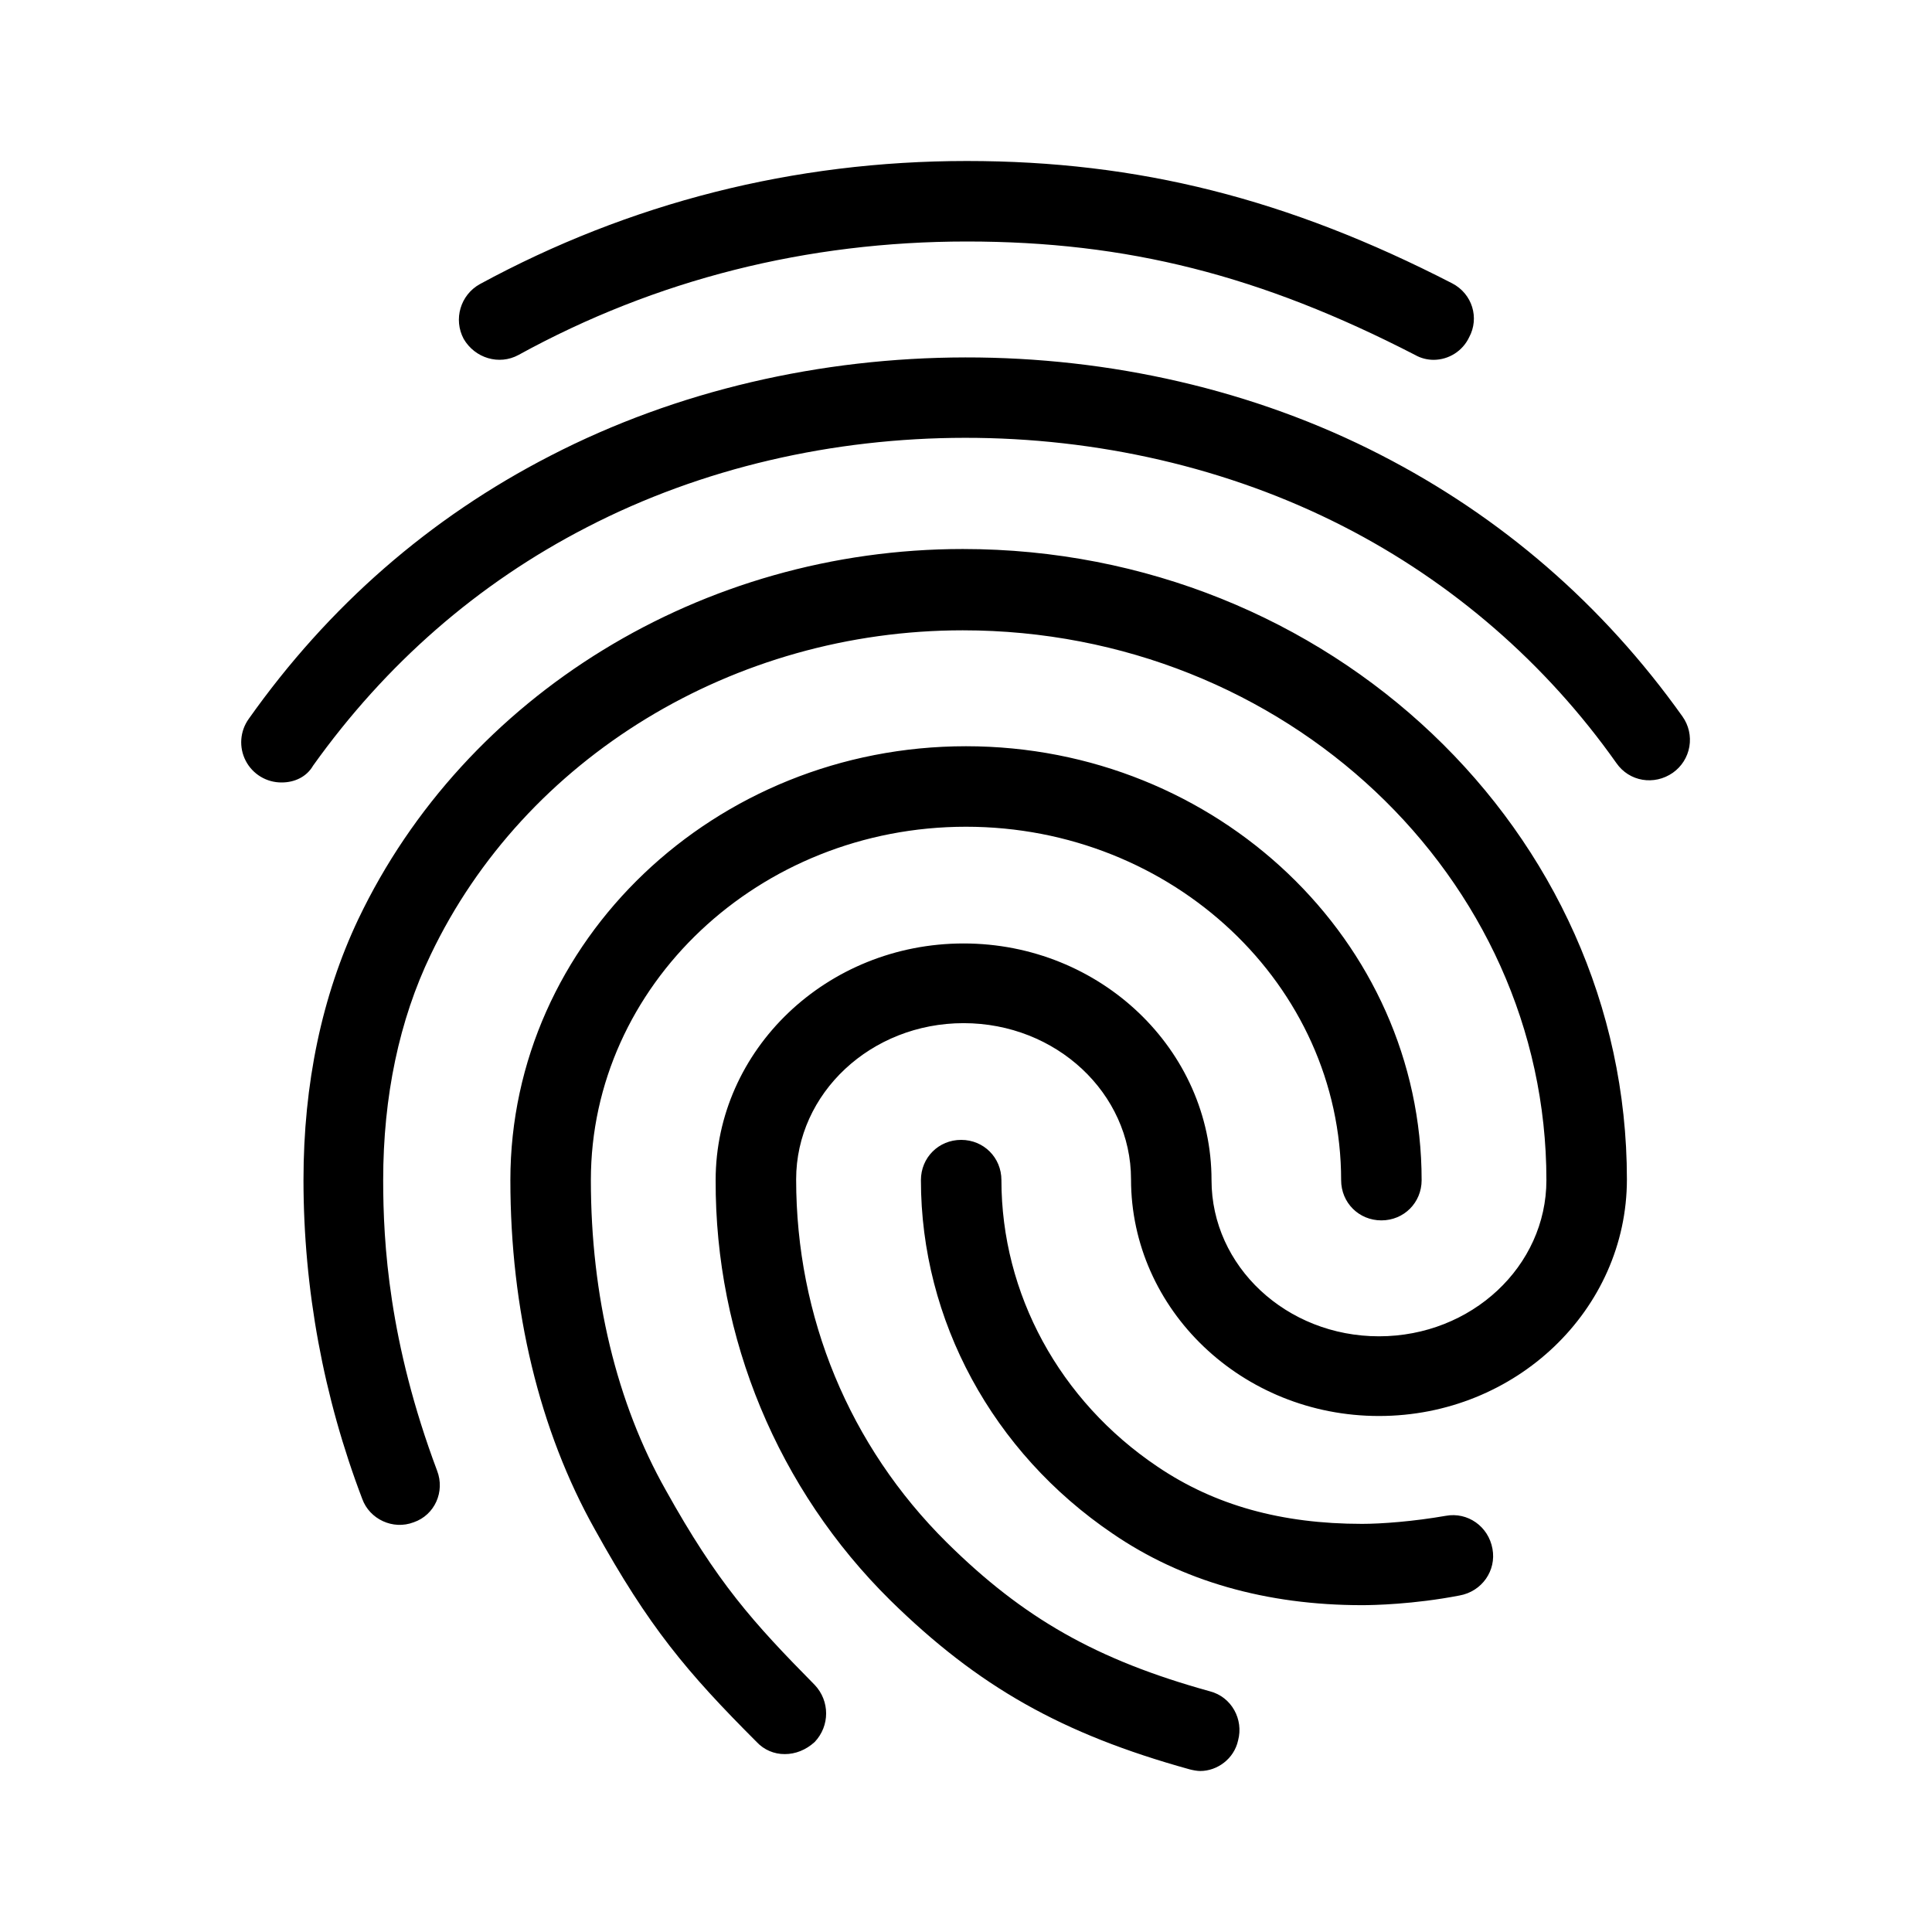
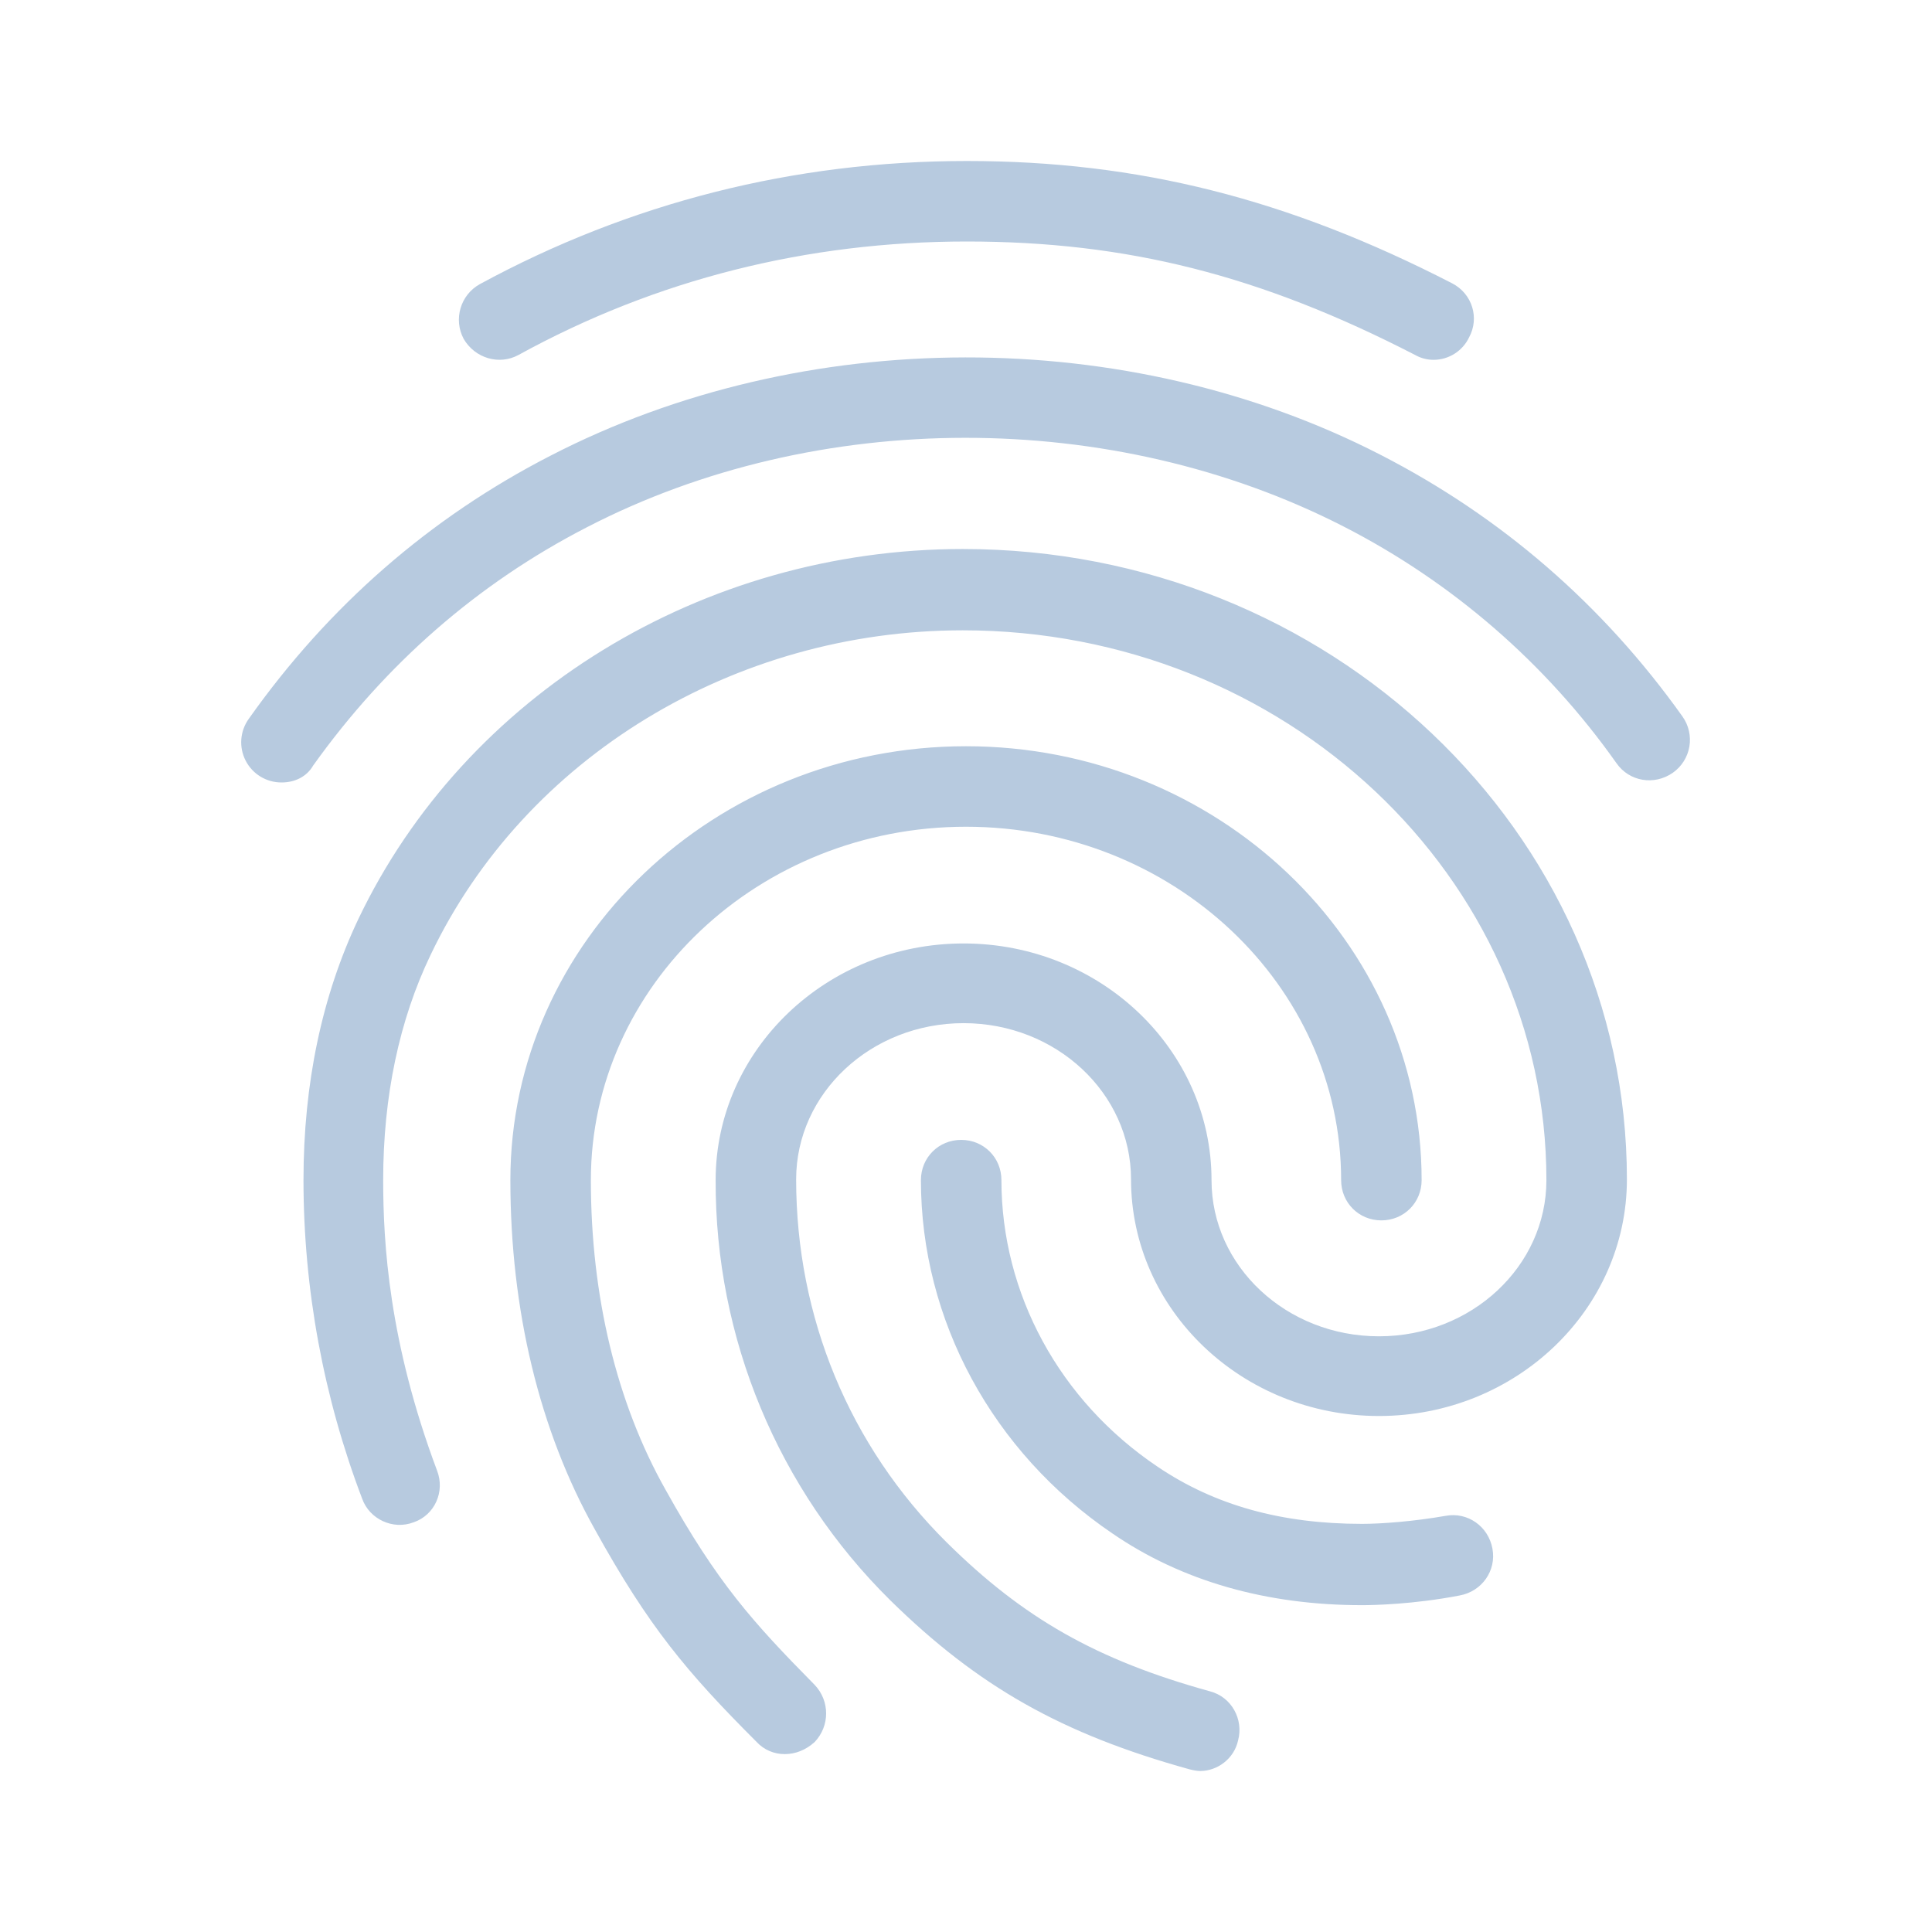
<svg xmlns="http://www.w3.org/2000/svg" width="24" height="24">
  <path fill="none" d="M0 0h24v24H0V0z" />
-   <path d="M17.81 4.47c-.08 0-.16-.02-.23-.06C15.66 3.42 14 3 12.01 3c-1.98 0-3.86.47-5.57 1.41-.24.13-.54.04-.68-.2a.506.506 0 0 1 .2-.68C7.82 2.52 9.86 2 12.01 2c2.13 0 3.99.47 6.03 1.52.25.13.34.43.21.67a.49.49 0 0 1-.44.28zM3.5 9.72a.499.499 0 0 1-.41-.79c.99-1.4 2.25-2.5 3.75-3.27C9.98 4.04 14 4.03 17.15 5.65c1.5.77 2.76 1.86 3.75 3.25a.5.5 0 0 1-.12.7c-.23.16-.54.11-.7-.12a9.388 9.388 0 0 0-3.39-2.94c-2.87-1.47-6.54-1.47-9.4.01-1.36.7-2.5 1.7-3.4 2.96-.08.14-.23.21-.39.21zm6.25 12.07a.47.47 0 0 1-.35-.15c-.87-.87-1.34-1.43-2.01-2.64-.69-1.23-1.05-2.73-1.05-4.34 0-2.97 2.54-5.39 5.66-5.39s5.66 2.42 5.66 5.39c0 .28-.22.5-.5.5s-.5-.22-.5-.5c0-2.42-2.09-4.39-4.66-4.39s-4.66 1.97-4.66 4.39c0 1.44.32 2.77.93 3.85.64 1.15 1.08 1.64 1.85 2.42.19.2.19.51 0 .71-.11.1-.24.15-.37.15zm7.17-1.85c-1.19 0-2.24-.3-3.1-.89-1.49-1.01-2.38-2.65-2.38-4.39 0-.28.22-.5.5-.5s.5.22.5.5c0 1.41.72 2.74 1.94 3.56.71.48 1.54.71 2.54.71.24 0 .64-.03 1.04-.1.27-.05.53.13.58.41.05.27-.13.53-.41.58-.57.11-1.07.12-1.21.12zM14.91 22c-.04 0-.09-.01-.13-.02-1.59-.44-2.63-1.03-3.72-2.1a7.297 7.297 0 0 1-2.17-5.22c0-1.62 1.38-2.94 3.08-2.94s3.08 1.32 3.08 2.94c0 1.07.93 1.94 2.08 1.94s2.08-.87 2.08-1.94c0-3.77-3.25-6.83-7.25-6.83-2.84 0-5.44 1.58-6.61 4.03-.39.81-.59 1.76-.59 2.8 0 .78.07 2.01.67 3.61.1.26-.03.55-.29.64-.26.1-.55-.04-.64-.29a11.14 11.14 0 0 1-.73-3.96c0-1.2.23-2.29.68-3.24 1.33-2.79 4.28-4.6 7.51-4.6 4.55 0 8.25 3.51 8.25 7.83 0 1.62-1.38 2.94-3.08 2.94s-3.08-1.32-3.08-2.94c0-1.07-.93-1.94-2.08-1.94s-2.08.87-2.08 1.94c0 1.71.66 3.31 1.87 4.51.95.94 1.86 1.46 3.27 1.85.27.07.42.35.35.61-.05.23-.26.38-.47.38z" />
+   <path fill="#b7cadf" d="M17.81 4.47c-.08 0-.16-.02-.23-.06C15.66 3.42 14 3 12.01 3c-1.98 0-3.86.47-5.57 1.41-.24.13-.54.04-.68-.2a.506.506 0 0 1 .2-.68C7.82 2.52 9.86 2 12.01 2c2.13 0 3.99.47 6.03 1.52.25.13.34.43.21.67a.49.49 0 0 1-.44.28zM3.5 9.72a.499.499 0 0 1-.41-.79c.99-1.4 2.25-2.5 3.75-3.27C9.98 4.04 14 4.03 17.15 5.65c1.5.77 2.76 1.86 3.75 3.25a.5.5 0 0 1-.12.7c-.23.16-.54.11-.7-.12a9.388 9.388 0 0 0-3.39-2.94c-2.87-1.47-6.54-1.47-9.4.01-1.36.7-2.5 1.7-3.4 2.96-.08.14-.23.21-.39.21zm6.25 12.07a.47.47 0 0 1-.35-.15c-.87-.87-1.34-1.43-2.01-2.64-.69-1.23-1.05-2.73-1.05-4.34 0-2.97 2.54-5.39 5.66-5.39s5.66 2.42 5.66 5.39c0 .28-.22.5-.5.5s-.5-.22-.5-.5c0-2.42-2.09-4.39-4.66-4.39s-4.66 1.97-4.66 4.39c0 1.44.32 2.77.93 3.85.64 1.15 1.08 1.64 1.85 2.42.19.2.19.51 0 .71-.11.1-.24.15-.37.15zm7.17-1.85c-1.19 0-2.24-.3-3.1-.89-1.49-1.01-2.38-2.65-2.38-4.39 0-.28.22-.5.5-.5s.5.22.5.5c0 1.41.72 2.74 1.94 3.56.71.48 1.54.71 2.54.71.24 0 .64-.03 1.04-.1.27-.05.53.13.58.41.05.27-.13.53-.41.58-.57.11-1.07.12-1.21.12zM14.91 22c-.04 0-.09-.01-.13-.02-1.59-.44-2.63-1.03-3.72-2.1a7.297 7.297 0 0 1-2.17-5.22c0-1.62 1.38-2.94 3.08-2.94s3.08 1.32 3.08 2.94c0 1.07.93 1.94 2.08 1.94s2.08-.87 2.08-1.94c0-3.77-3.25-6.83-7.25-6.83-2.84 0-5.44 1.58-6.61 4.03-.39.81-.59 1.76-.59 2.8 0 .78.07 2.01.67 3.61.1.26-.03.55-.29.64-.26.1-.55-.04-.64-.29a11.14 11.14 0 0 1-.73-3.96c0-1.2.23-2.29.68-3.24 1.33-2.79 4.28-4.6 7.51-4.6 4.55 0 8.25 3.51 8.25 7.83 0 1.62-1.38 2.94-3.08 2.94s-3.08-1.32-3.08-2.94c0-1.07-.93-1.94-2.08-1.94s-2.08.87-2.08 1.94c0 1.71.66 3.31 1.87 4.51.95.94 1.86 1.46 3.27 1.85.27.07.42.35.35.61-.05.23-.26.38-.47.38z" />
</svg>
